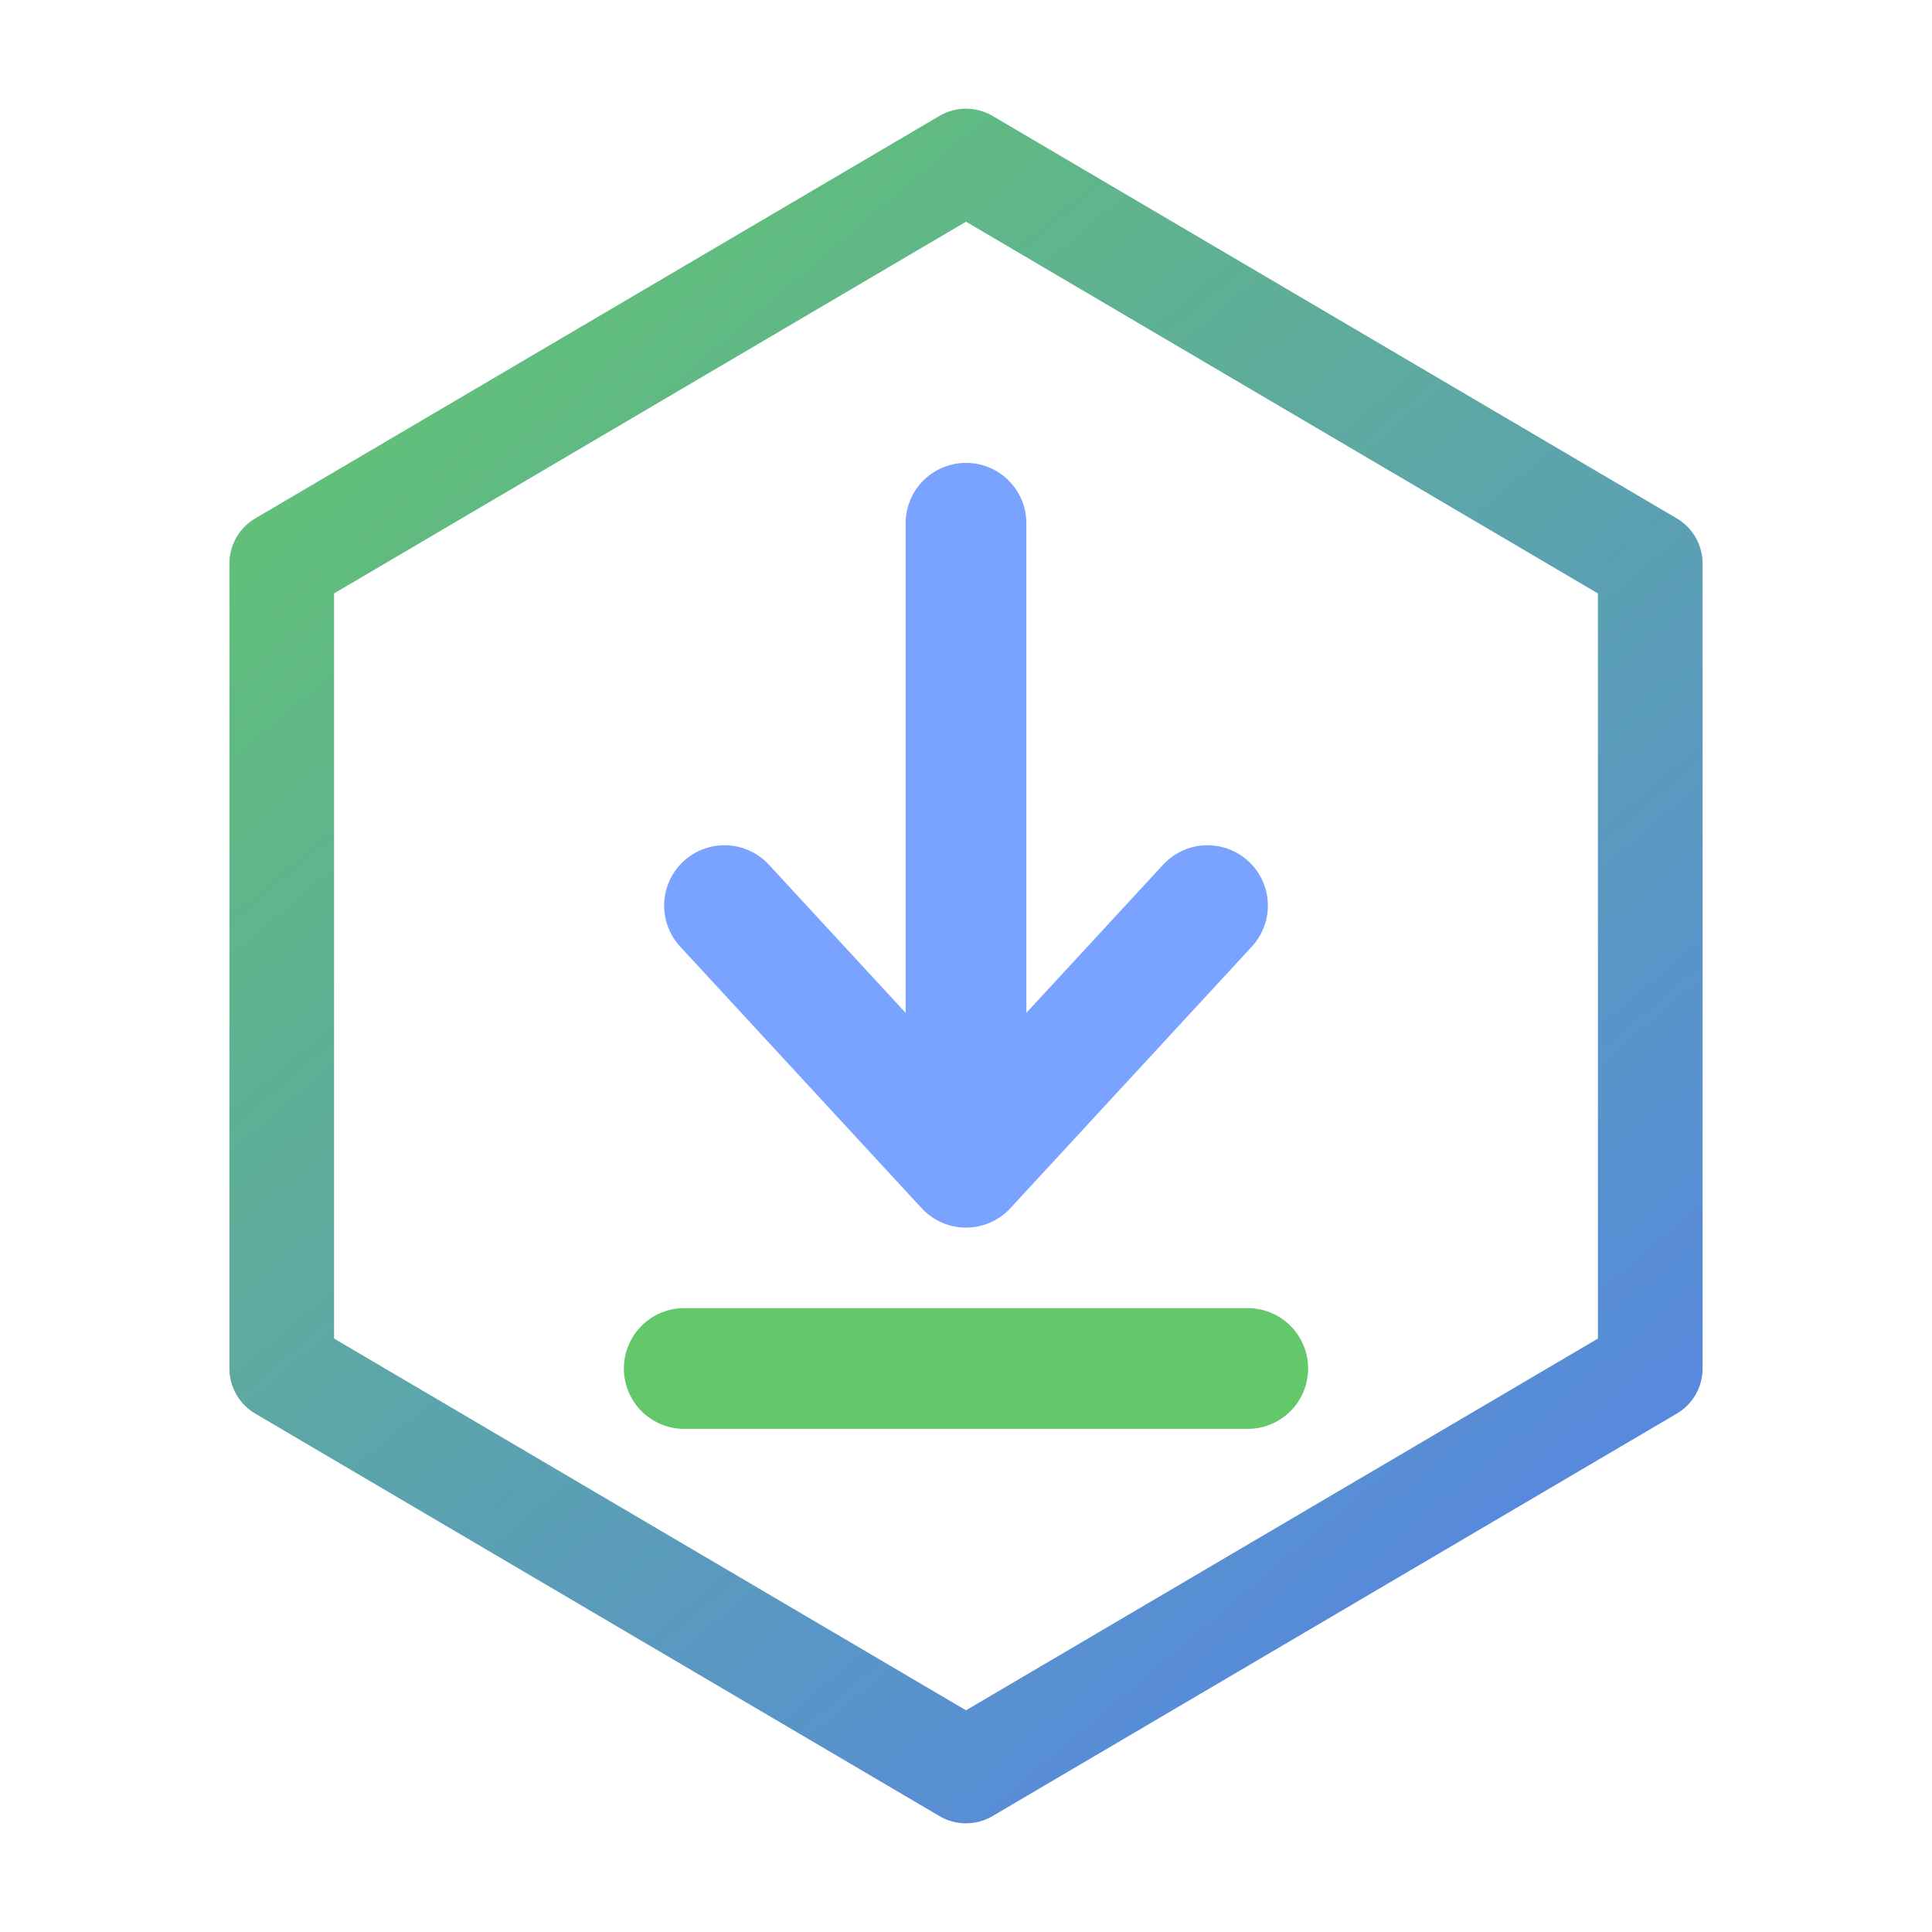
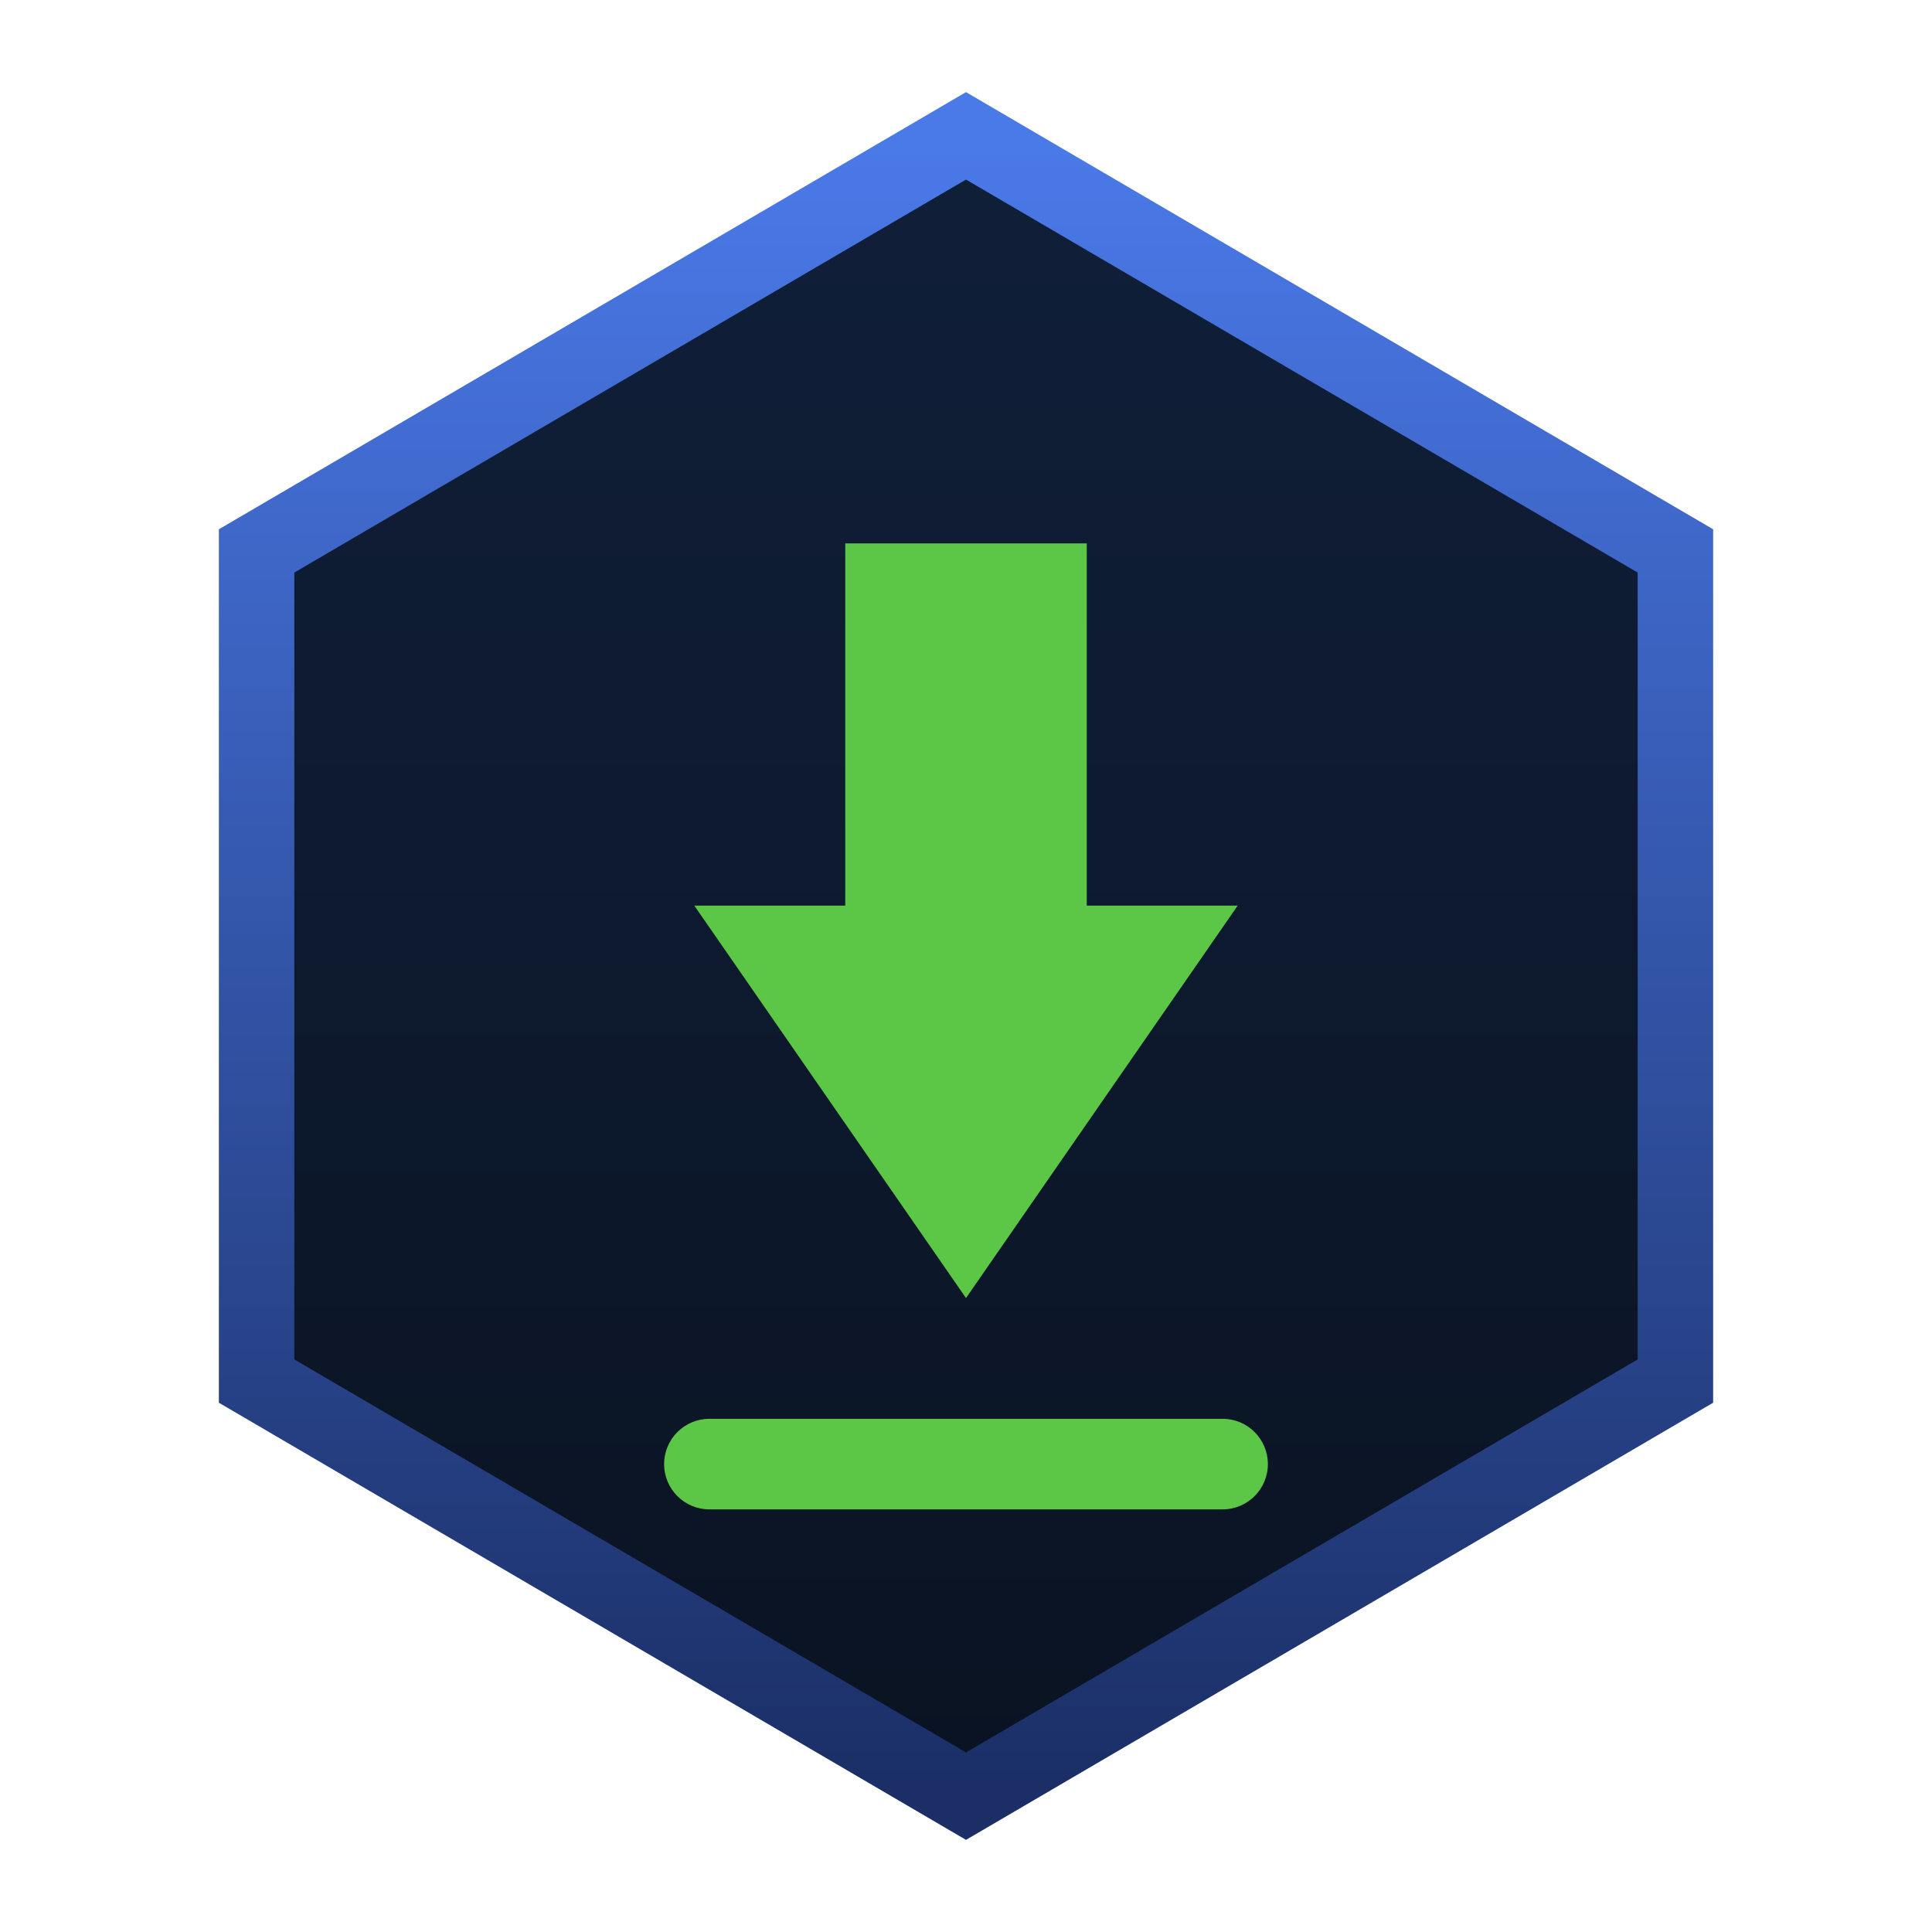
- <svg xmlns="http://www.w3.org/2000/svg" viewBox="0 0 48 48">
+ <svg xmlns="http://www.w3.org/2000/svg" width="128" height="128" viewBox="0 0 128 128">
  <defs>
-     <linearGradient id="g" x1="7" y1="4" x2="41" y2="44" gradientUnits="userSpaceOnUse">
-       <stop offset="0" stop-color="#63c869" />
-       <stop offset="1" stop-color="#5580ee" />
+     <linearGradient id="edge" x1="0" y1="0" x2="0" y2="1">
+       <stop offset="0" stop-color="#4a79e8" />
+       <stop offset="1" stop-color="#1b2f66" />
+     </linearGradient>
+     <linearGradient id="screen" x1="0" y1="0" x2="0" y2="1">
+       <stop offset="0" stop-color="#101f39" />
+       <stop offset="1" stop-color="#0a1322" />
    </linearGradient>
  </defs>
-   <path d="M24,4 L41,14 L41,34 L24,44 L7,34 L7,14 Z" fill="none" stroke="url(#g)" stroke-width="2.6" stroke-linejoin="round" />
-   <path d="M24,13 L24,28" fill="none" stroke="#7aa2ff" stroke-width="3" stroke-linecap="round" />
-   <path d="M18,22.5 L24,29 L30,22.5" fill="none" stroke="#7aa2ff" stroke-width="3" stroke-linecap="round" stroke-linejoin="round" />
-   <path d="M17,34 L31,34" fill="none" stroke="#63c869" stroke-width="3" stroke-linecap="round" />
+   <path d="M64 9 L111 36.5 L111 91.5 L64 119 L17 91.5 L17 36.5 Z" fill="url(#screen)" stroke="url(#edge)" stroke-width="5" stroke-linejoin="miter" />
+   <path d="M56 36 H72 V60 H82 L64 86 L46 60 H56 Z" fill="#5cc746" />
+   <rect x="44" y="94" width="40" height="6" rx="3" fill="#5cc746" />
</svg>
